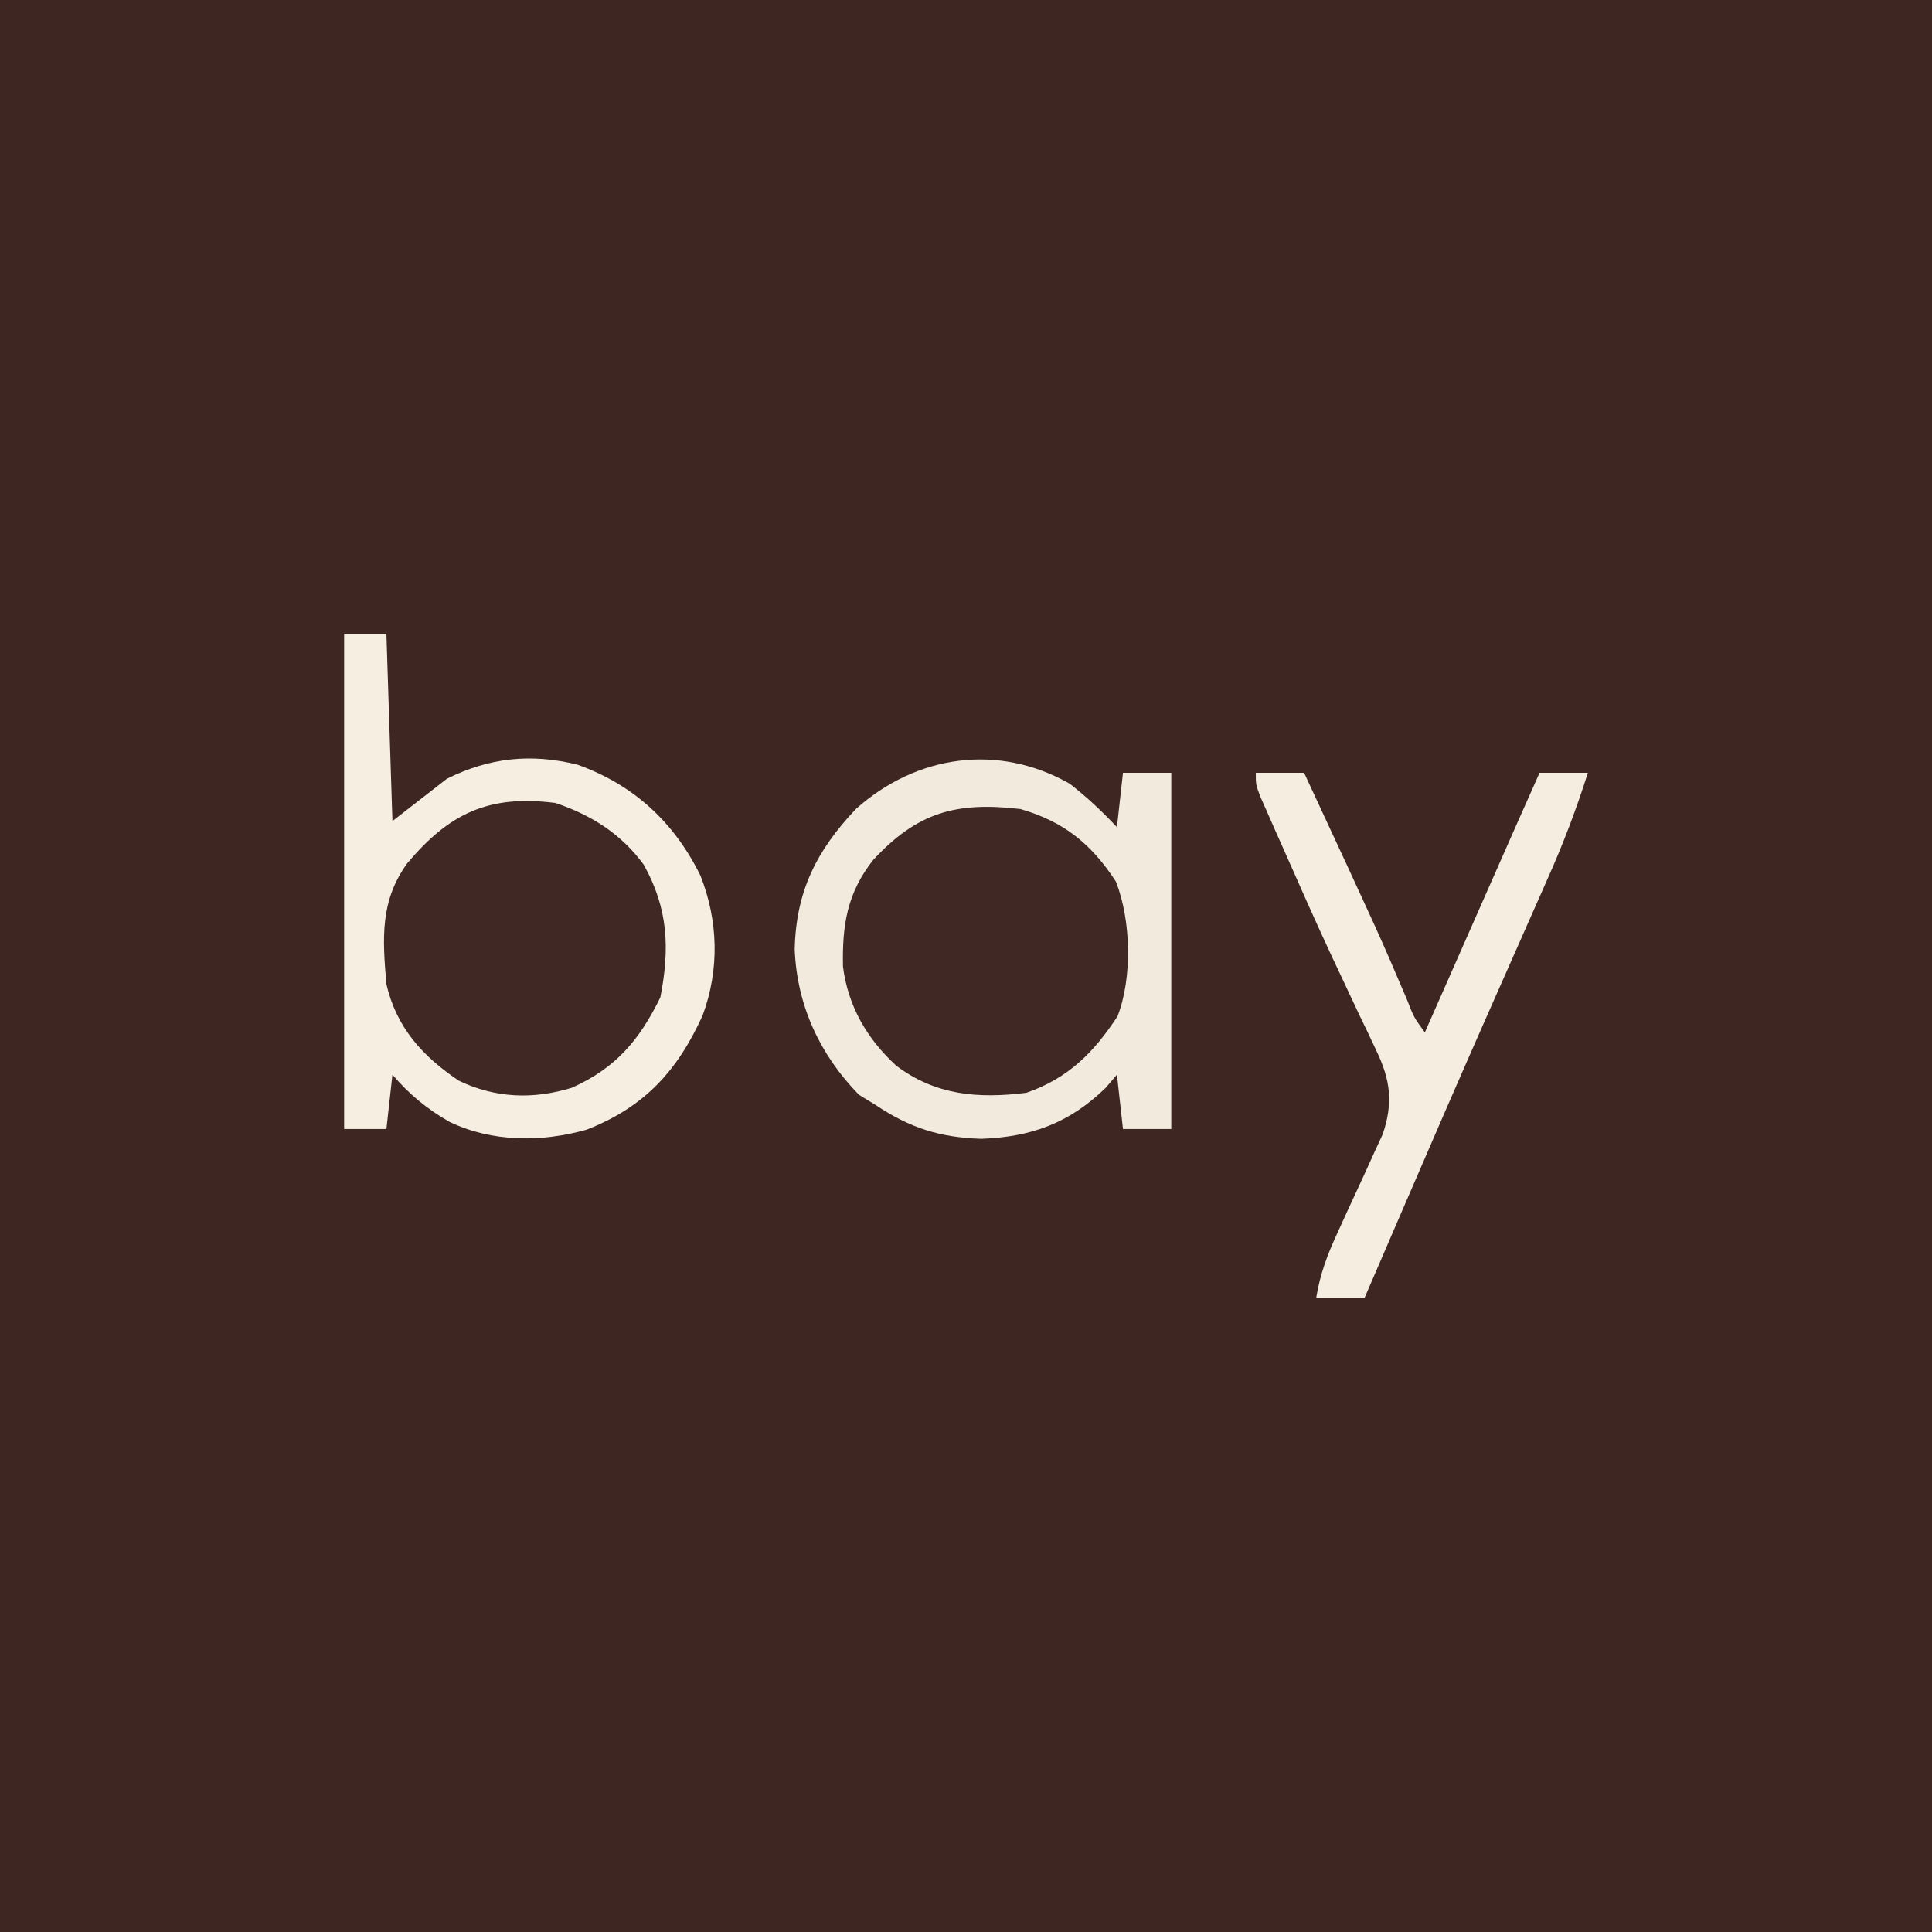
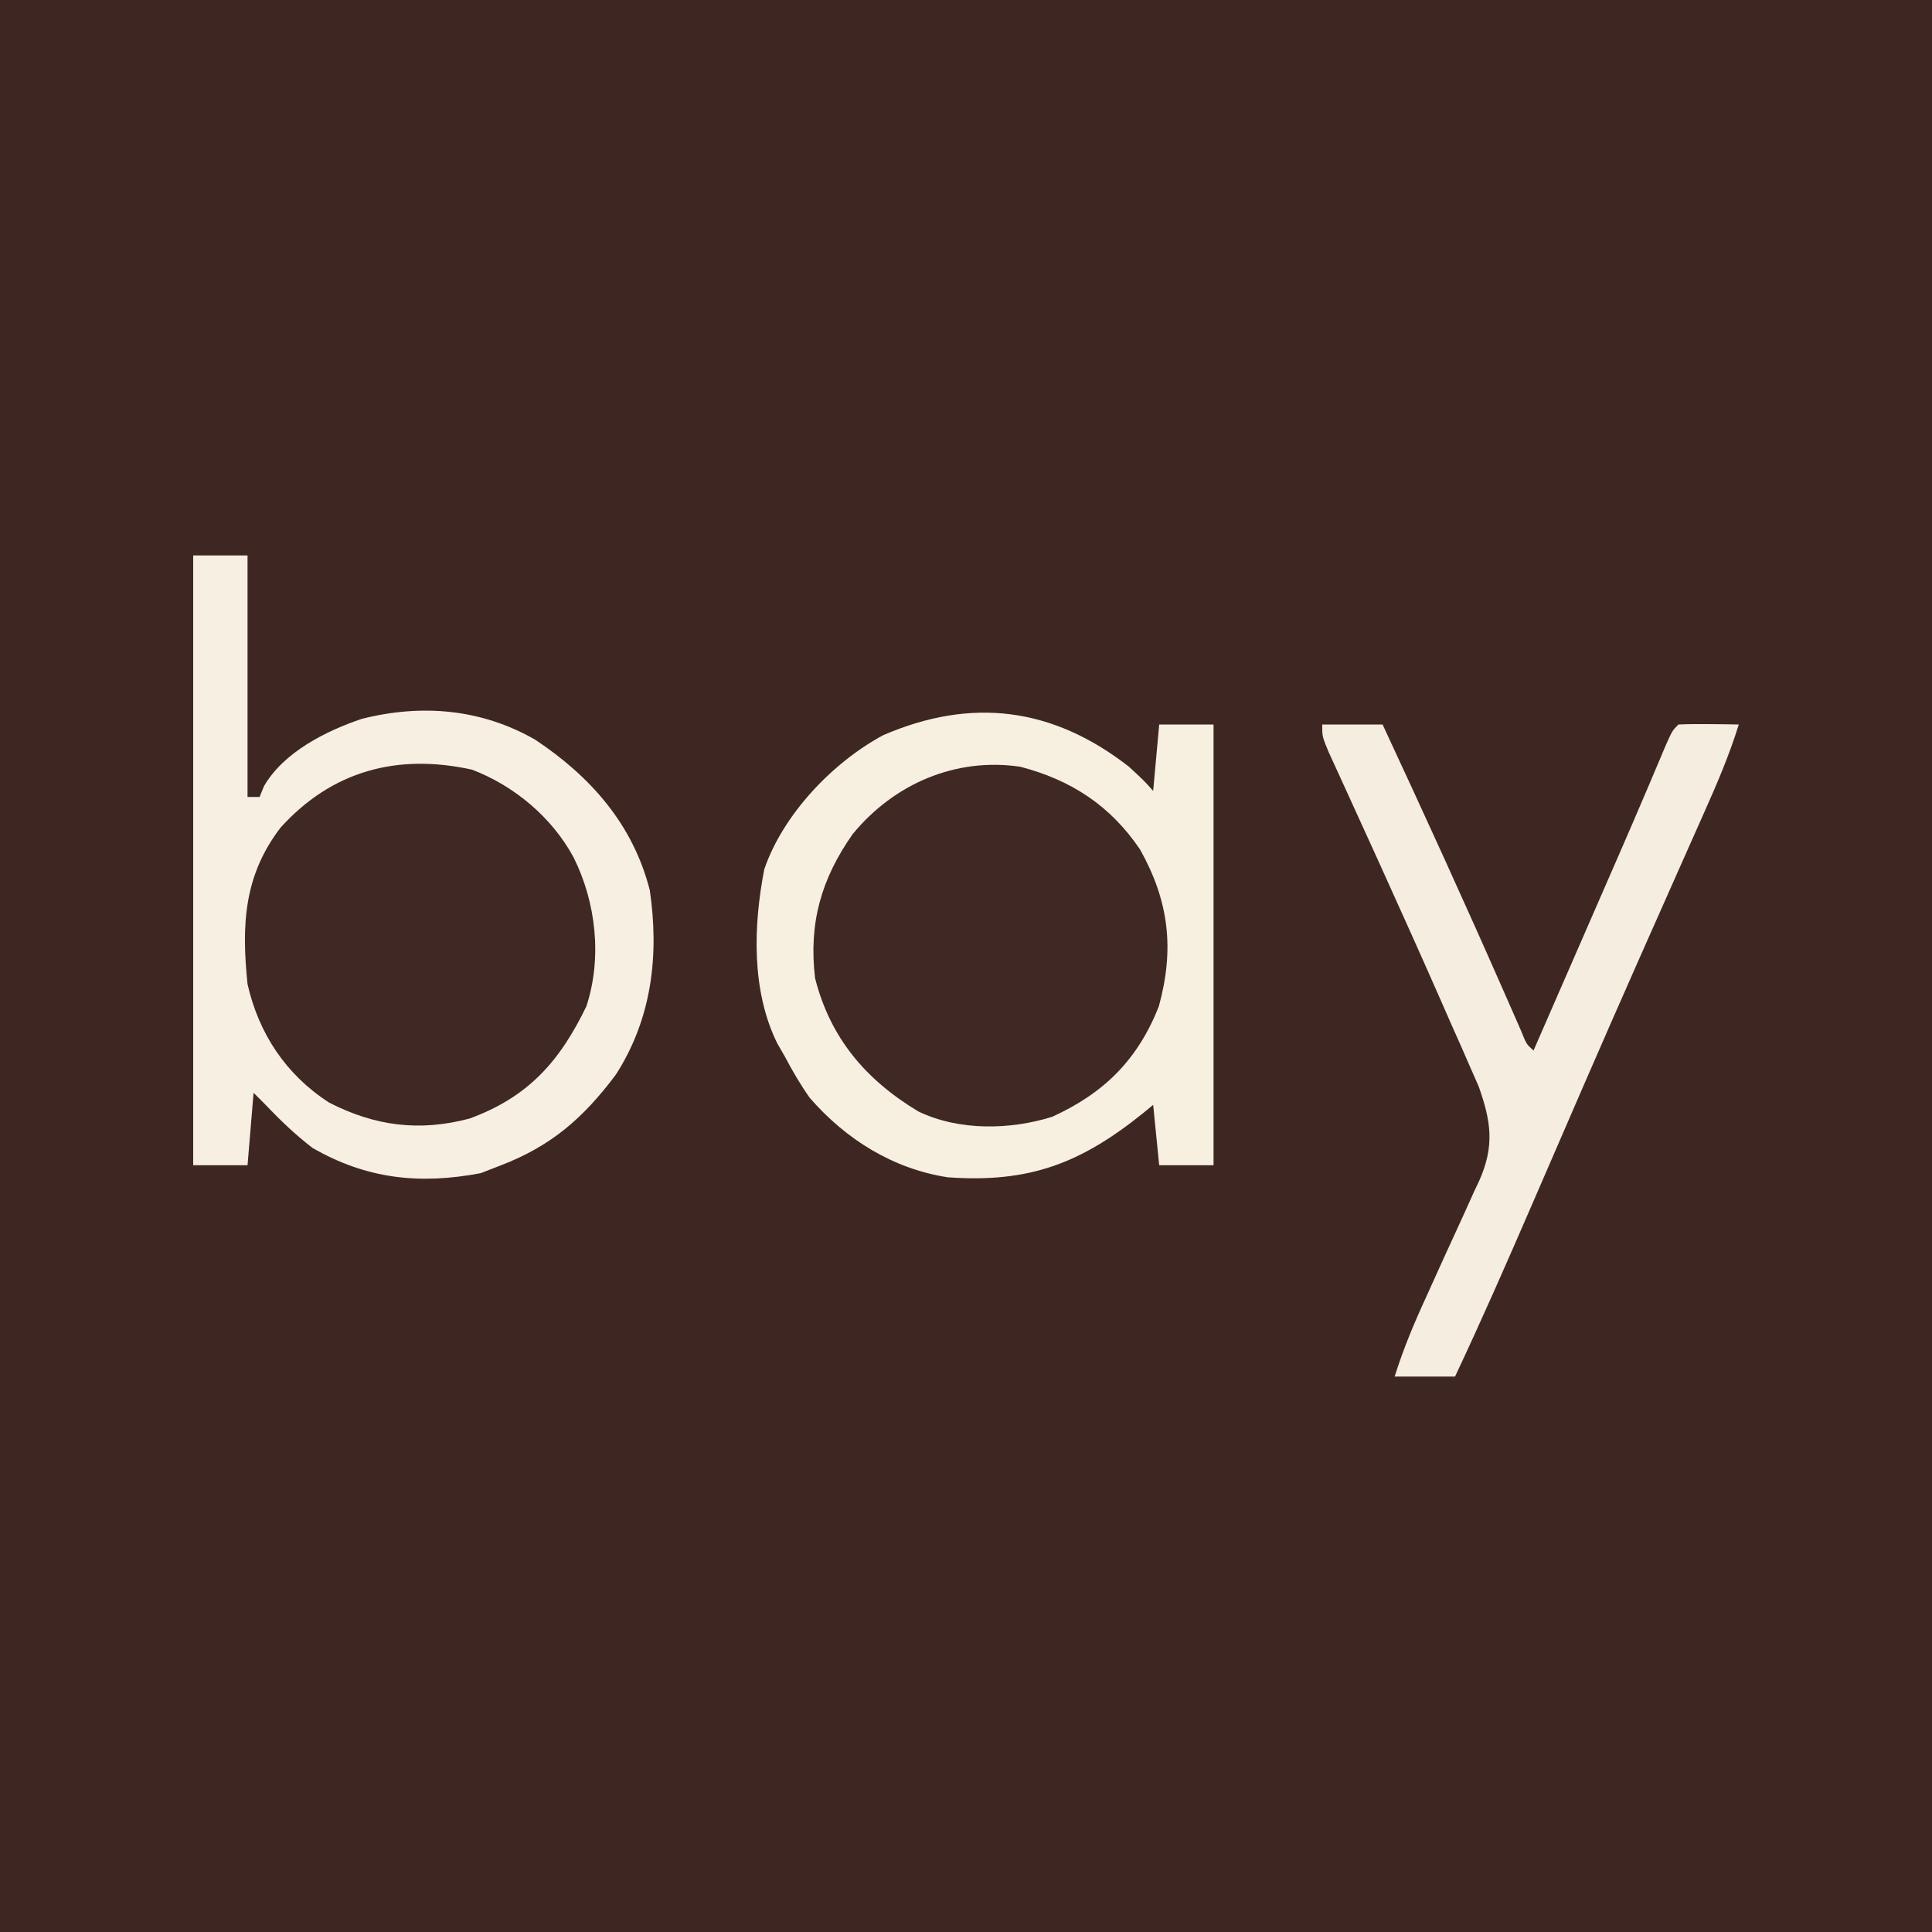
<svg xmlns="http://www.w3.org/2000/svg" version="1.1" width="320" height="320">
  <path d="M0 0 C105.6 0 211.2 0 320 0 C320 105.6 320 211.2 320 320 C214.4 320 108.8 320 0 320 C0 214.4 0 108.8 0 0 Z " fill="#3E2723" transform="translate(0,0)" />
-   <path d="M0 0 C1.225 0.723 2.435 1.471 3.625 2.25 C4.512 2.786 5.399 3.322 6.312 3.875 C11.252 8.948 13.918 14.776 14.125 21.875 C13.724 29.364 11.555 35.183 6.41 40.707 C0.792 45.563 -5.429 46.951 -12.738 46.625 C-19.987 45.594 -24.233 41.841 -28.93 36.445 C-33.339 29.748 -33.224 21.978 -32.375 14.25 C-30.026 7.602 -24.287 2.12 -17.988 -0.891 C-12.077 -2.835 -5.633 -2.715 0 0 Z " fill="#402925" transform="translate(96.375,134.75)" />
-   <path d="M0 0 C5.487 2.834 9.862 7.645 12.062 13.438 C12.86 20.887 13.665 29.1 9.562 35.688 C5.859 40.238 1.231 42.853 -3.938 45.438 C-12.907 46.145 -18.556 45.329 -26.062 40.375 C-30.659 36.236 -33.405 30.731 -34.387 24.66 C-34.647 18.261 -33.559 12.78 -29.938 7.438 C-21.638 -1.457 -11.842 -4.692 0 0 Z " fill="#402925" transform="translate(173.9375,135.5625)" />
-   <path d="M0 0 C2.31 0 4.62 0 7 0 C7.33 10.23 7.66 20.46 8 31 C12.455 27.535 12.455 27.535 17 24 C24.033 20.484 30.952 19.747 38.645 21.656 C47.944 24.97 54.649 31.175 59 40 C61.985 47.533 62.183 55.582 59.375 63.188 C55.178 72.432 49.685 78.387 40.172 82.105 C32.658 84.224 24.54 84.199 17.438 80.812 C13.691 78.652 10.809 76.277 8 73 C7.67 75.97 7.34 78.94 7 82 C4.69 82 2.38 82 0 82 C0 54.94 0 27.88 0 0 Z M10.445 38 C5.922 44.26 6.353 50.464 7 58 C8.659 65.181 12.96 69.94 19 74 C25.048 76.898 31.321 77.133 37.727 75.16 C45.01 71.892 48.918 67.258 52.375 60.188 C53.954 52.132 53.688 45.491 49.625 38.23 C45.912 33.134 40.929 29.991 35 28 C24.005 26.587 17.433 29.68 10.445 38 Z " fill="#F6EEE0" transform="translate(57,105)" />
-   <path d="M0 0 C2.846 2.213 5.339 4.568 7.812 7.188 C8.143 4.218 8.473 1.248 8.812 -1.812 C11.453 -1.812 14.092 -1.812 16.812 -1.812 C16.812 17.657 16.812 37.127 16.812 57.188 C14.172 57.188 11.533 57.188 8.812 57.188 C8.318 52.733 8.318 52.733 7.812 48.188 C7.194 48.909 6.575 49.631 5.938 50.375 C-0.048 56.194 -6.378 58.519 -14.688 58.812 C-21.6 58.575 -26.469 57.004 -32.188 53.188 C-33.095 52.631 -34.002 52.074 -34.938 51.5 C-41.433 44.824 -45.186 36.688 -45.562 27.438 C-45.349 17.848 -41.96 11.085 -35.41 4.168 C-25.353 -4.793 -11.84 -6.732 0 0 Z M-32.562 12.625 C-36.881 18.105 -37.712 23.441 -37.562 30.309 C-36.708 36.865 -33.592 42.243 -28.75 46.688 C-22.231 51.619 -15.165 52.182 -7.188 51.188 C-0.246 48.759 3.941 44.561 7.91 38.516 C10.389 32.119 10.147 22.587 7.645 16.211 C3.58 9.963 -1.003 6.248 -8.188 4.188 C-18.899 2.925 -25.3 4.788 -32.562 12.625 Z " fill="#F2EADC" transform="translate(177.1875,129.8125)" />
-   <path d="M0 0 C2.64 0 5.28 0 8 0 C20.491 26.897 20.491 26.897 25.031 37.541 C26.17 40.487 26.17 40.487 28 43 C28.433 42.017 28.867 41.034 29.313 40.022 C30.939 36.337 32.564 32.653 34.189 28.968 C34.889 27.38 35.589 25.793 36.29 24.205 C43.449 7.971 43.449 7.971 47 0 C49.64 0 52.28 0 55 0 C53.099 6.014 50.904 11.79 48.332 17.547 C47.98 18.345 47.627 19.143 47.264 19.965 C46.509 21.675 45.751 23.385 44.992 25.094 C42.975 29.636 40.971 34.183 38.965 38.73 C38.555 39.659 38.145 40.588 37.722 41.545 C33.39 51.363 29.127 61.21 24.875 71.062 C24.524 71.876 24.173 72.689 23.811 73.526 C21.873 78.017 19.935 82.508 18 87 C15.36 87 12.72 87 10 87 C10.629 83.08 11.837 79.851 13.504 76.254 C13.997 75.169 14.49 74.084 14.998 72.967 C16.04 70.699 17.087 68.433 18.139 66.17 C18.63 65.084 19.122 63.998 19.629 62.879 C20.083 61.895 20.538 60.911 21.006 59.897 C22.783 54.718 22.317 50.915 19.98 46.043 C19.54 45.107 19.1 44.17 18.646 43.206 C18.165 42.21 17.683 41.214 17.188 40.188 C16.183 38.054 15.181 35.92 14.18 33.785 C13.659 32.679 13.137 31.573 12.601 30.434 C9.927 24.699 7.365 18.915 4.812 13.125 C4.331 12.044 3.85 10.962 3.354 9.848 C2.914 8.849 2.473 7.85 2.02 6.82 C1.629 5.936 1.238 5.052 0.835 4.141 C0 2 0 2 0 0 Z " fill="#F5EDDF" transform="translate(208,128)" />
+   <path d="M0 0 C6.536 4.526 10.986 10.905 12.566 18.777 C13.383 28.045 12.765 34.964 7.566 42.777 C6.845 43.87 6.123 44.964 5.379 46.09 C-1.428 52.595 -9.83 55.273 -19.094 55.184 C-26.263 54.312 -32.965 50.783 -37.934 45.527 C-44.388 36.743 -45.753 27.52 -44.434 16.777 C-42.087 8.968 -37.19 2.977 -30.477 -1.539 C-20.532 -6.834 -9.517 -5.386 0 0 Z " fill="#402925" transform="translate(85.43359,131.2227)" />
+   <path d="M0 0 C6.618 5.156 10.93 12.358 12.309 20.652 C12.643 29.231 10.45 37.463 5.301 44.41 C-0.627 50.56 -8.341 53.932 -16.824 54.223 C-26.321 53.701 -33.042 50.755 -39.508 43.754 C-45.308 36.36 -46.935 28.852 -46.199 19.598 C-44.509 10.905 -39.968 4.293 -32.762 -0.777 C-21.711 -7.566 -10.773 -6.869 0 0 Z " fill="#402925" transform="translate(181.1992,132.4023)" />
+   <path d="M0 0 C2.97 0 5.94 0 9 0 C9 13.2 9 26.4 9 40 C9.66 40 10.32 40 11 40 C11.237 39.413 11.474 38.827 11.719 38.223 C14.955 32.609 21.951 29.074 27.938 27.062 C37.853 24.564 47.715 25.397 56.637 30.512 C65.82 36.62 72.828 44.516 75.625 55.441 C77.206 66.23 75.959 76.733 70 86 C64.661 93.13 59.331 97.799 51 101 C49.886 101.433 48.773 101.866 47.625 102.312 C37.494 104.234 28.682 103.278 19.75 98.125 C16.916 95.935 14.462 93.599 12 91 C11.34 90.34 10.68 89.68 10 89 C9.67 92.96 9.34 96.92 9 101 C6.03 101 3.06 101 0 101 C0 67.67 0 34.34 0 0 Z M14.473 45.078 C8.385 53.022 7.984 61.198 9 71 C10.869 79.23 15.376 86.002 22.477 90.605 C30.09 94.522 37.457 95.47 45.77 93.266 C55.453 89.723 60.702 83.838 65.121 74.676 C67.757 66.651 66.727 57.453 63 50 C59.453 43.432 53.205 38.15 46.168 35.477 C33.799 32.758 22.97 35.676 14.473 45.078 Z " fill="#F7EFE1" transform="translate(32,92)" />
+   <path d="M0 0 C2.562 2.375 2.562 2.375 4 4 C4.33 0.37 4.66 -3.26 5 -7 C7.97 -7 10.94 -7 14 -7 C14 17.09 14 41.18 14 66 C11.03 66 8.06 66 5 66 C4.67 62.7 4.34 59.4 4 56 C3.443 56.459 2.886 56.918 2.312 57.391 C-8.061 65.731 -16.564 68.955 -30 68 C-39.076 66.608 -46.886 61.736 -52.887 54.828 C-54.444 52.616 -55.744 50.394 -57 48 C-57.411 47.287 -57.822 46.574 -58.246 45.84 C-62.558 37.141 -62.233 26.337 -60.41 16.969 C-57.291 7.884 -49.114 -0.702 -40.719 -5.23 C-26.08 -11.545 -12.66 -9.875 0 0 Z M-45.762 11.145 C-50.997 18.585 -53.071 25.931 -52 35 C-49.488 44.944 -43.579 51.872 -34.895 57.09 C-28.164 60.323 -19.724 60.164 -12.727 57.977 C-4.112 54.049 1.448 48.523 4.938 39.688 C7.543 30.19 6.636 22.293 1.828 13.699 C-3.085 6.446 -9.541 2.213 -18 0 C-28.733 -1.59 -38.939 2.839 -45.762 11.145 Z " fill="#F7EFE0" transform="translate(187,127)" />
+   <path d="M0 0 C3.3 0 6.6 0 10 0 C16.893 14.816 23.684 29.666 30.253 44.628 C30.969 46.253 30.969 46.253 31.699 47.91 C32.12 48.871 32.541 49.831 32.975 50.821 C33.816 52.929 33.816 52.929 35 54 C37.312 48.702 39.623 43.405 41.934 38.106 C42.717 36.31 43.5 34.515 44.284 32.719 C45.422 30.112 46.559 27.505 47.695 24.898 C48.25 23.626 48.25 23.626 48.816 22.329 C50.512 18.438 52.199 14.544 53.858 10.638 C54.137 9.982 54.416 9.326 54.703 8.65 C55.439 6.916 56.17 5.18 56.902 3.444 C58 1 58 1 59 0 C60.686 -0.072 62.375 -0.084 64.062 -0.062 C64.982 -0.053 65.901 -0.044 66.848 -0.035 C67.558 -0.024 68.268 -0.012 69 0 C67.452 4.966 65.473 9.637 63.352 14.375 C62.987 15.197 62.622 16.018 62.246 16.864 C61.455 18.645 60.663 20.425 59.87 22.205 C57.729 27.011 55.597 31.822 53.465 36.633 C53.02 37.636 52.575 38.64 52.117 39.674 C46.229 52.977 40.452 66.328 34.676 79.68 C30.564 89.175 26.409 98.638 22 108 C18.7 108 15.4 108 12 108 C13.441 103.388 15.269 99.039 17.293 94.66 C17.93 93.254 18.566 91.847 19.201 90.439 C20.194 88.246 21.191 86.055 22.204 83.87 C23.187 81.745 24.148 79.61 25.105 77.473 C25.411 76.828 25.716 76.183 26.03 75.518 C28.567 69.769 27.971 65.737 25.915 59.943 C25.24 58.409 25.24 58.409 24.551 56.844 C24.039 55.67 23.526 54.497 22.999 53.288 C22.437 52.025 21.875 50.763 21.312 49.5 C20.736 48.188 20.16 46.876 19.585 45.563 C16.446 38.422 13.243 31.309 10.023 24.203 C9.701 23.491 9.378 22.779 9.046 22.045 C7.478 18.586 5.904 15.13 4.32 11.678 C3.748 10.426 3.177 9.174 2.605 7.922 C2.102 6.825 1.598 5.727 1.079 4.597 C0 2 0 2 0 0 Z " fill="#F5EDDF" transform="translate(219,120)" />
</svg>
